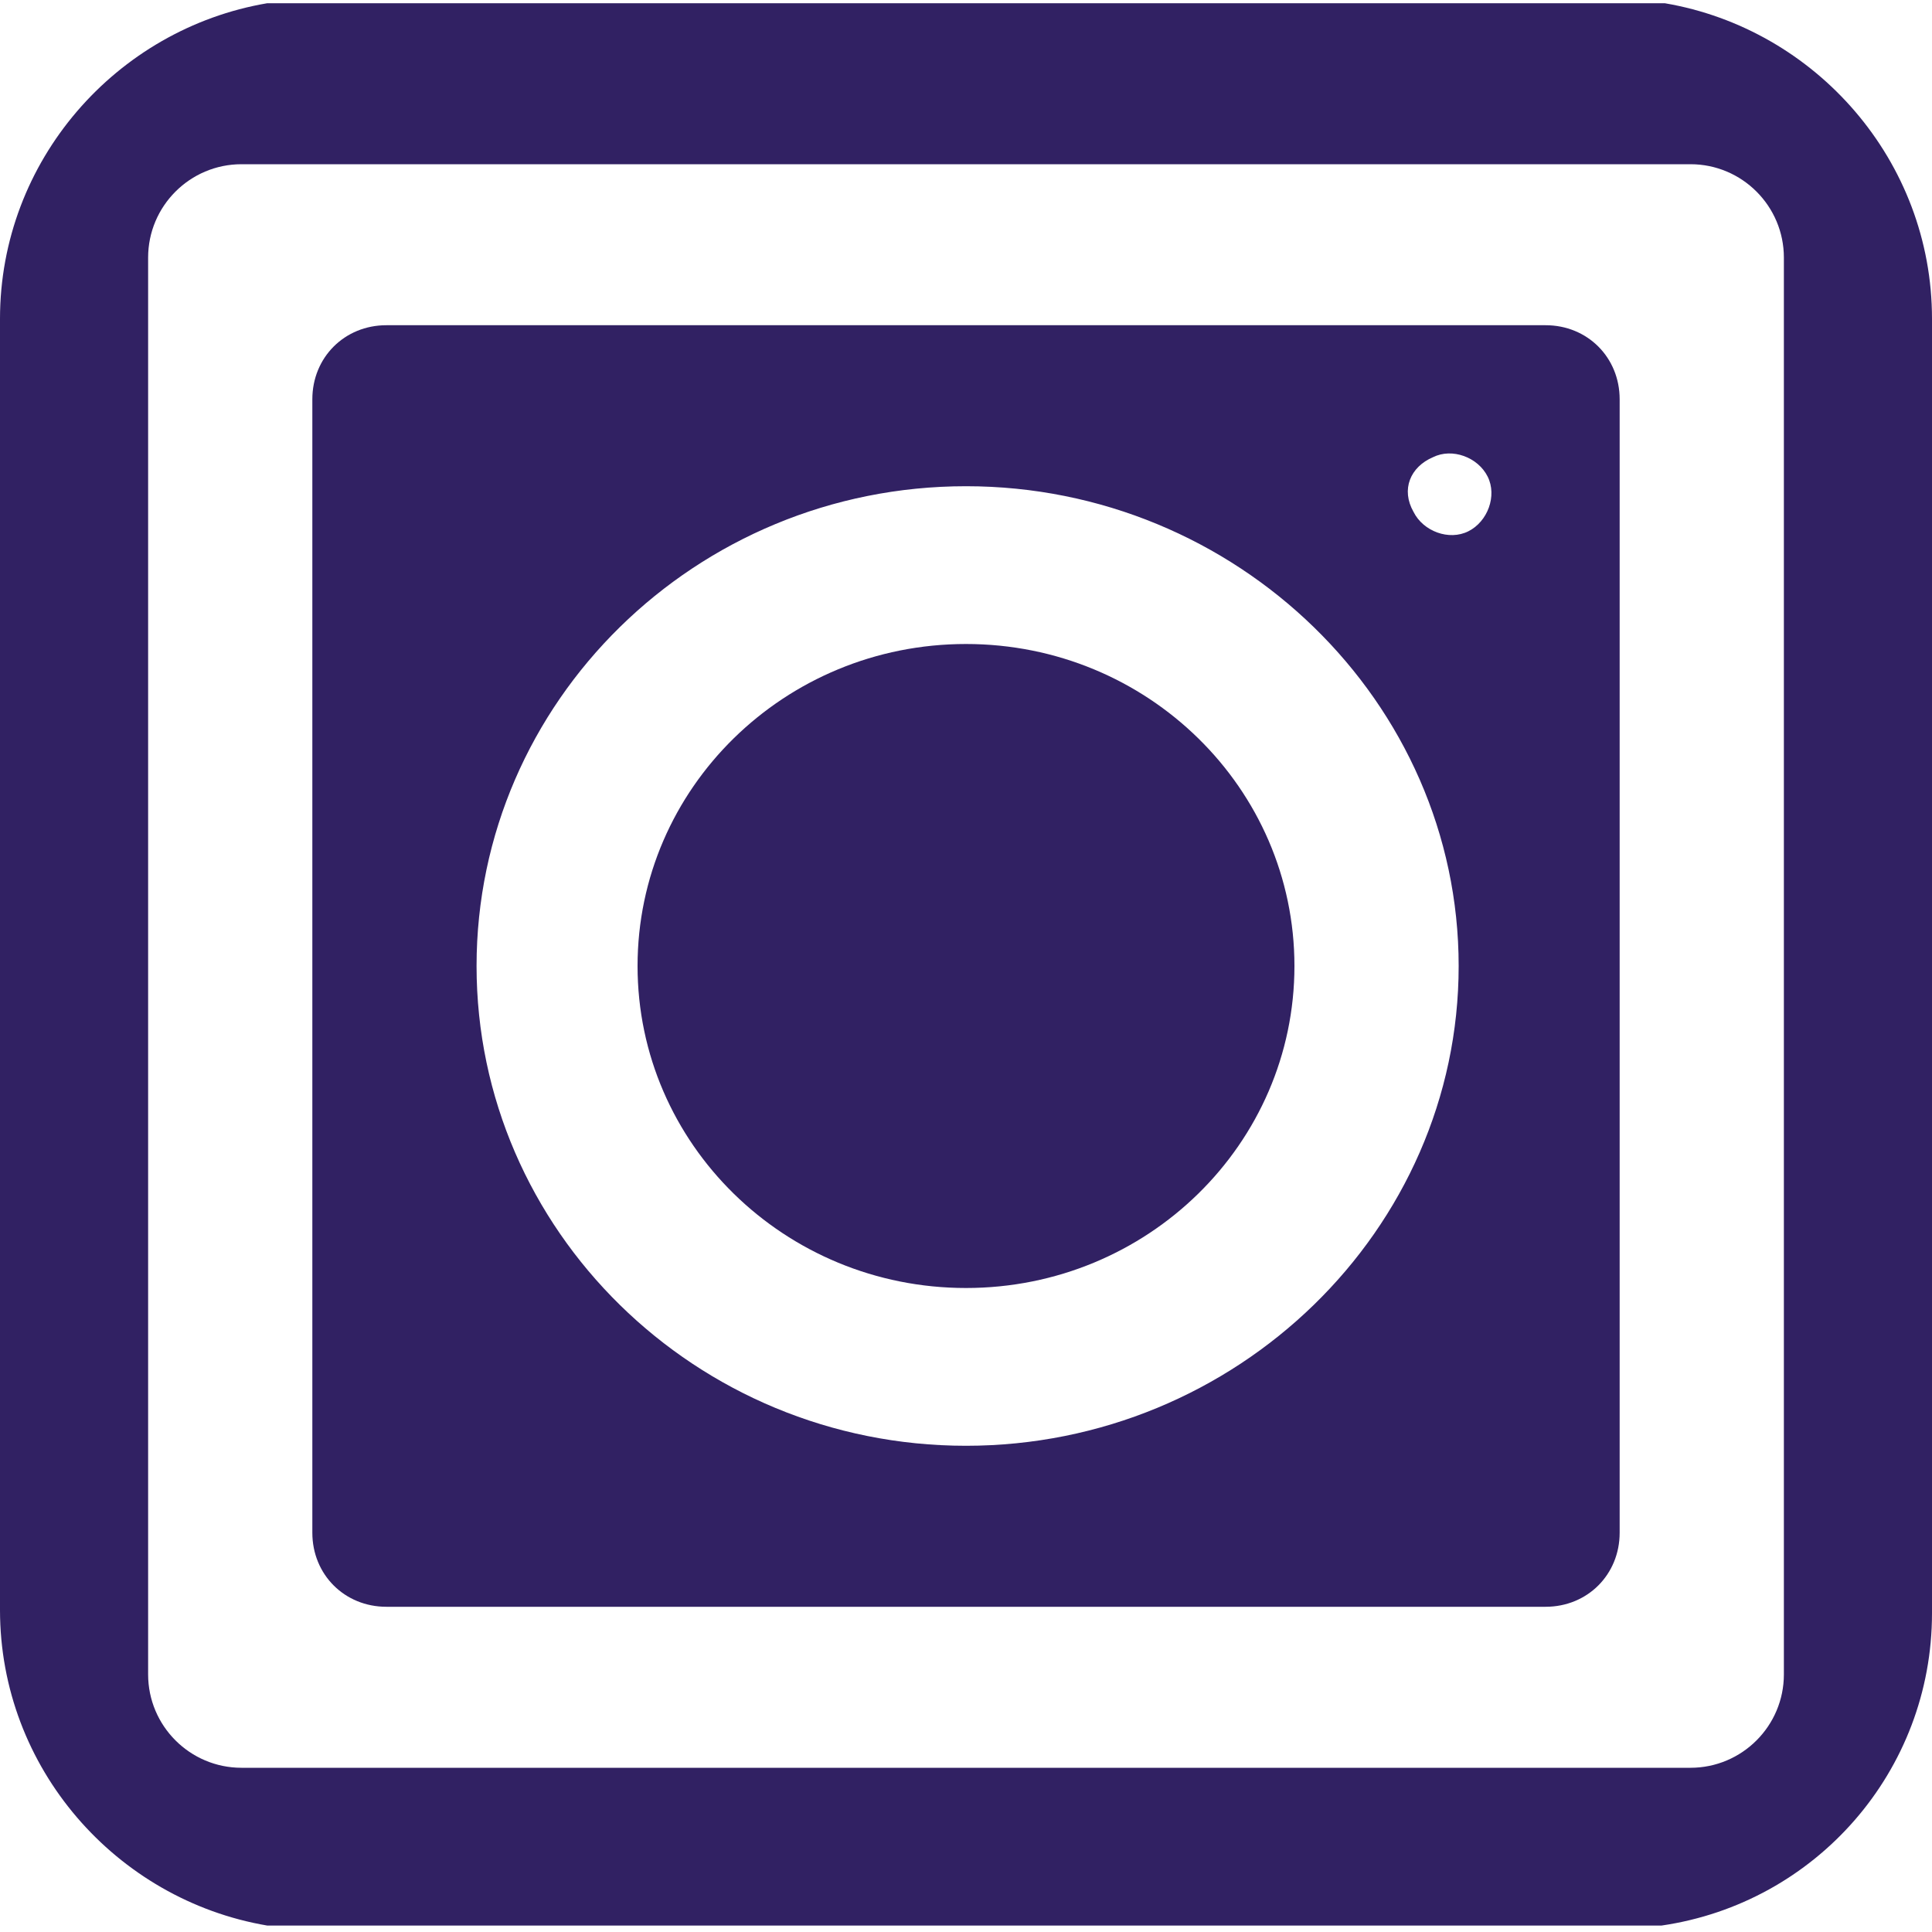
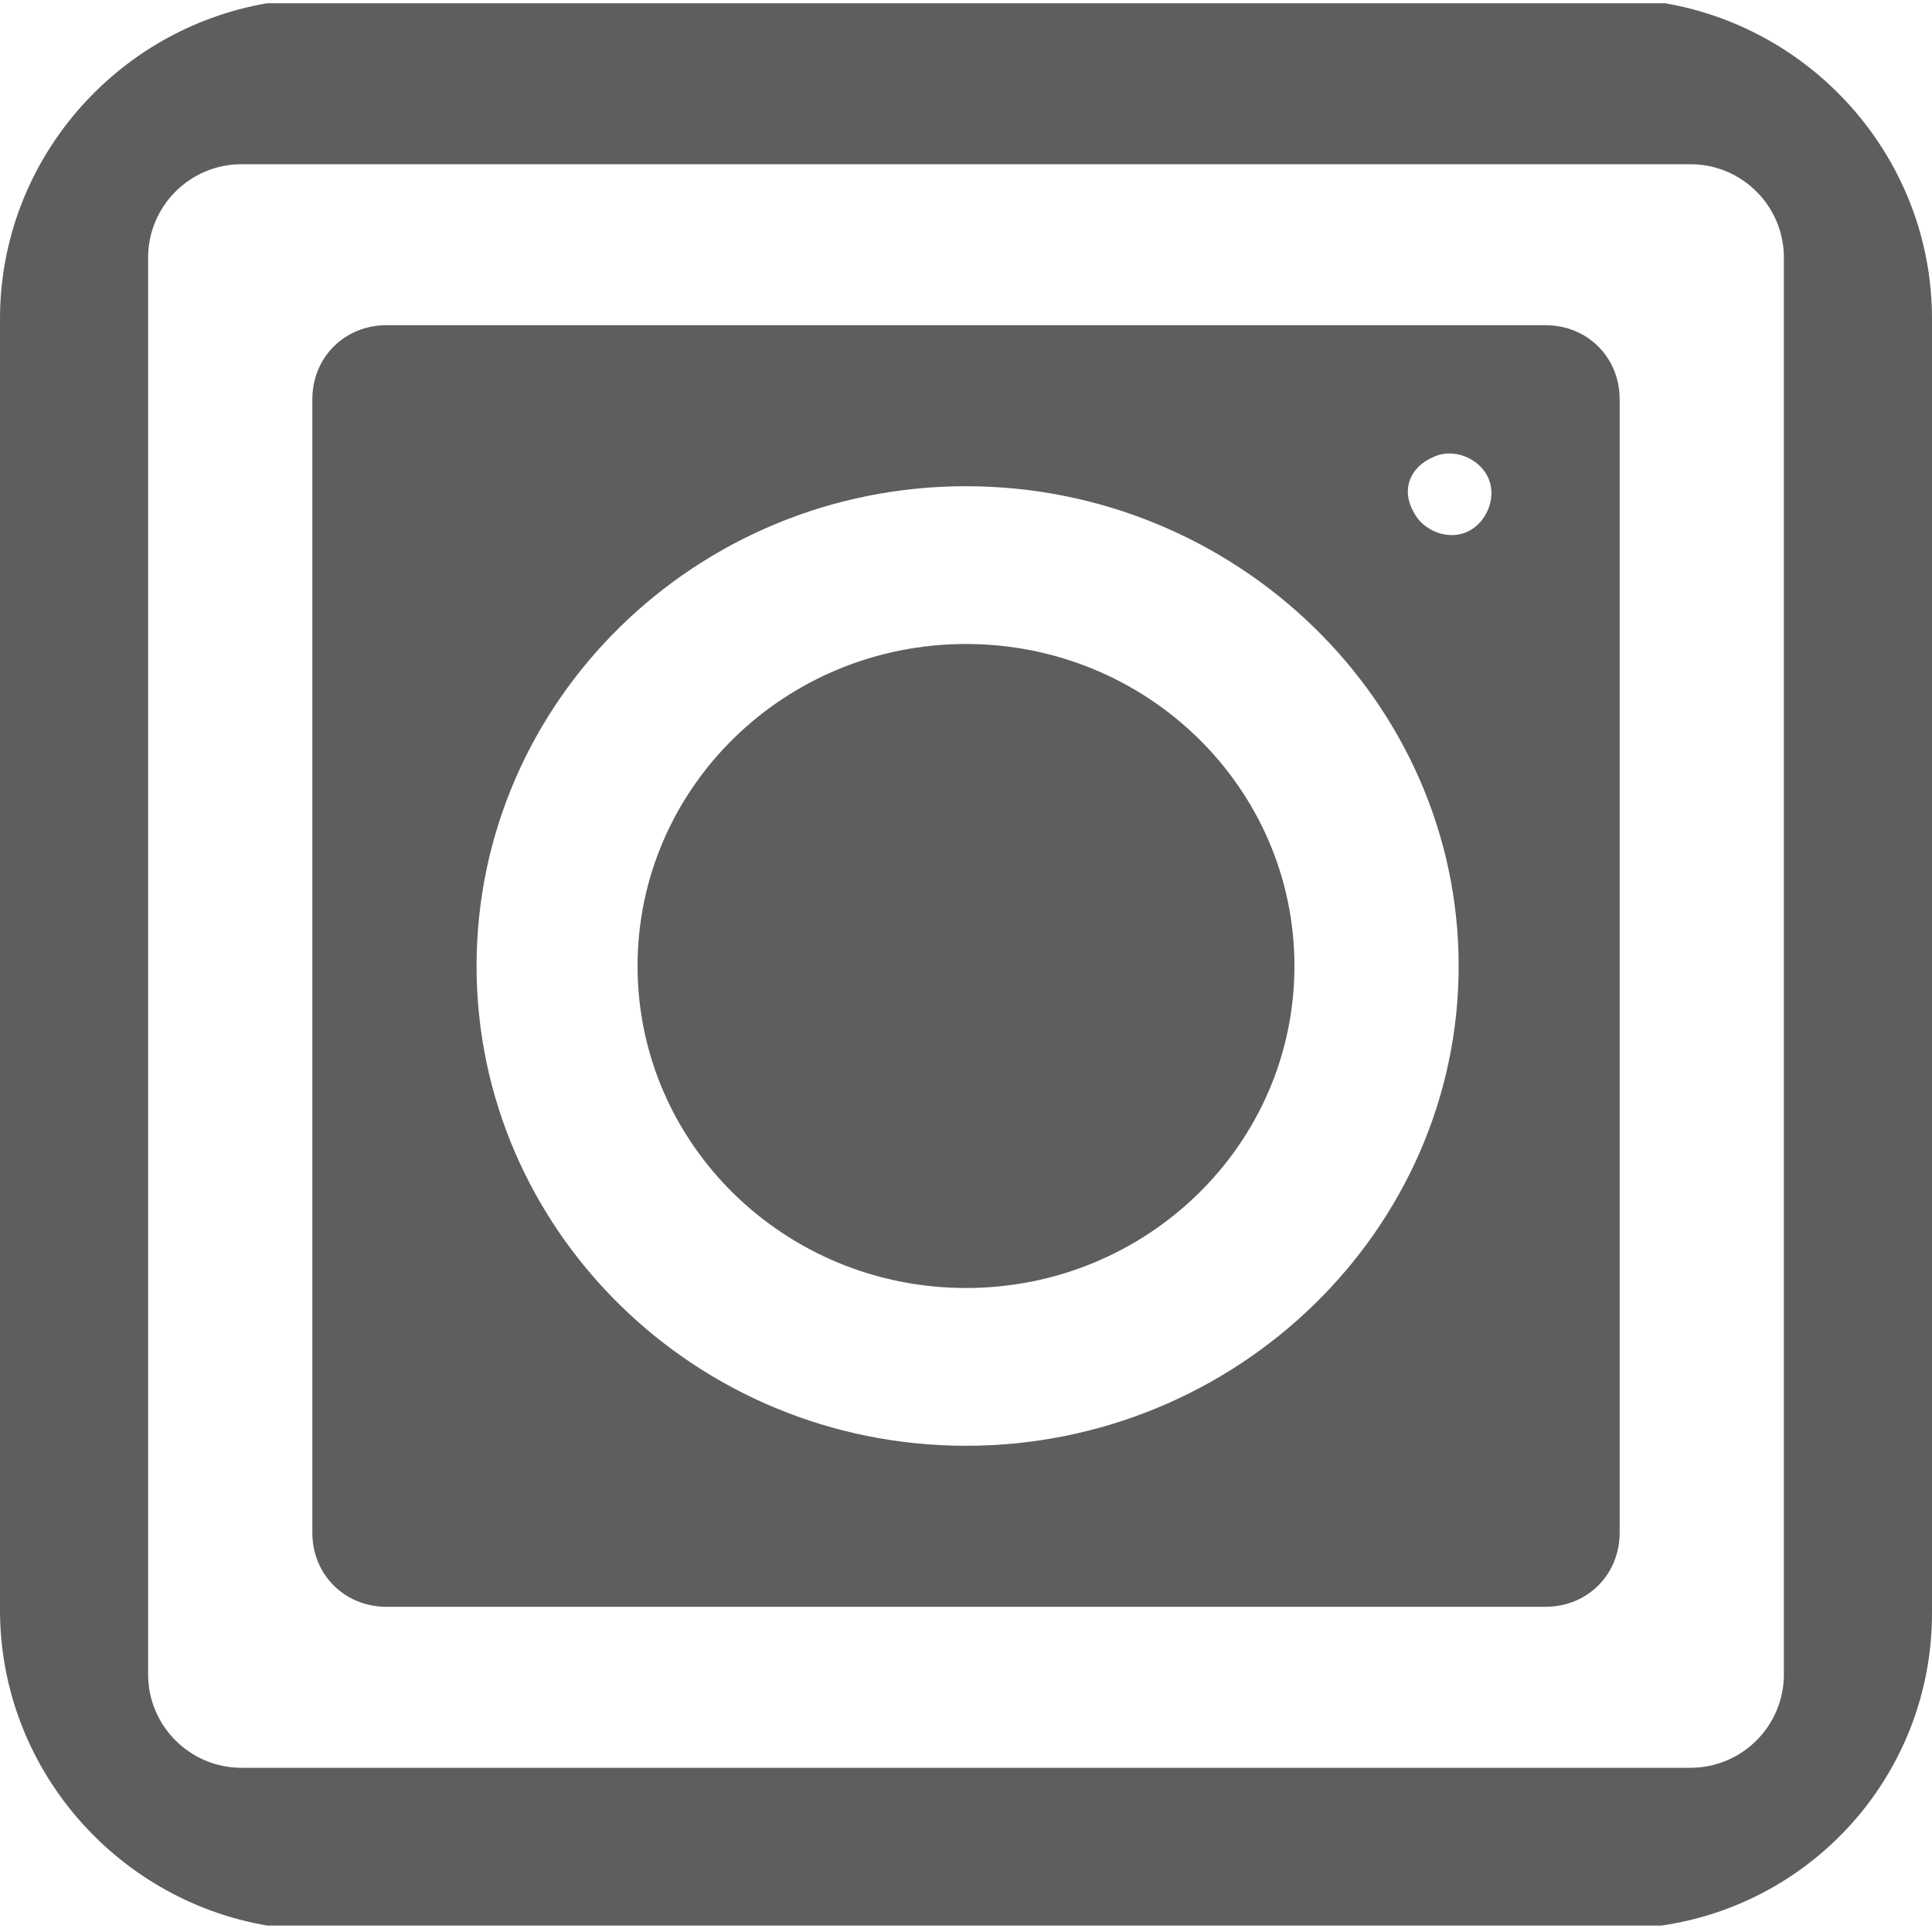
<svg xmlns="http://www.w3.org/2000/svg" version="1.1" id="Layer_1" x="0px" y="0px" viewBox="0 0 60 60" style="enable-background:new 0 0 60 60;" xml:space="preserve">
  <style type="text/css">
	.st0{fill:none;}
- 	.st1{fill:#312163;}
+ 	
+ 	.st1{fill:#605e5c;}
</style>
  <g>
    <path class="st1" d="M60,50.1V9.9c0-4.9-3.6-9-8.3-9.8H8.3C3.6,0.9,0,5,0,9.9v40.1c0,4.9,3.6,9,8.3,9.8h43.3   C56.4,59.1,60,55,60,50.1z M4.6,52V8c0-1.6,1.3-2.9,2.9-2.9h45c1.6,0,2.9,1.3,2.9,2.9v44c0,1.6-1.3,2.9-2.9,2.9h-45   C5.9,54.9,4.6,53.6,4.6,52z" />
    <ellipse class="st1" cx="30" cy="30" rx="10.2" ry="10" />
    <path class="st1" d="M12,49.9h36c1.3,0,2.3-1,2.3-2.3V12.4c0-1.3-1-2.3-2.3-2.3H12c-1.3,0-2.3,1-2.3,2.3v35.2   C9.7,48.9,10.7,49.9,12,49.9z M44.5,14.2c0.6-0.3,1.4,0,1.7,0.6c0.3,0.6,0,1.4-0.6,1.7c-0.6,0.3-1.4,0-1.7-0.6   C43.5,15.2,43.8,14.5,44.5,14.2z M30,15.1c8.4,0,15.3,6.7,15.3,14.9S38.4,44.9,30,44.9S14.8,38.2,14.8,30S21.6,15.1,30,15.1z" />
  </g>
</svg>
